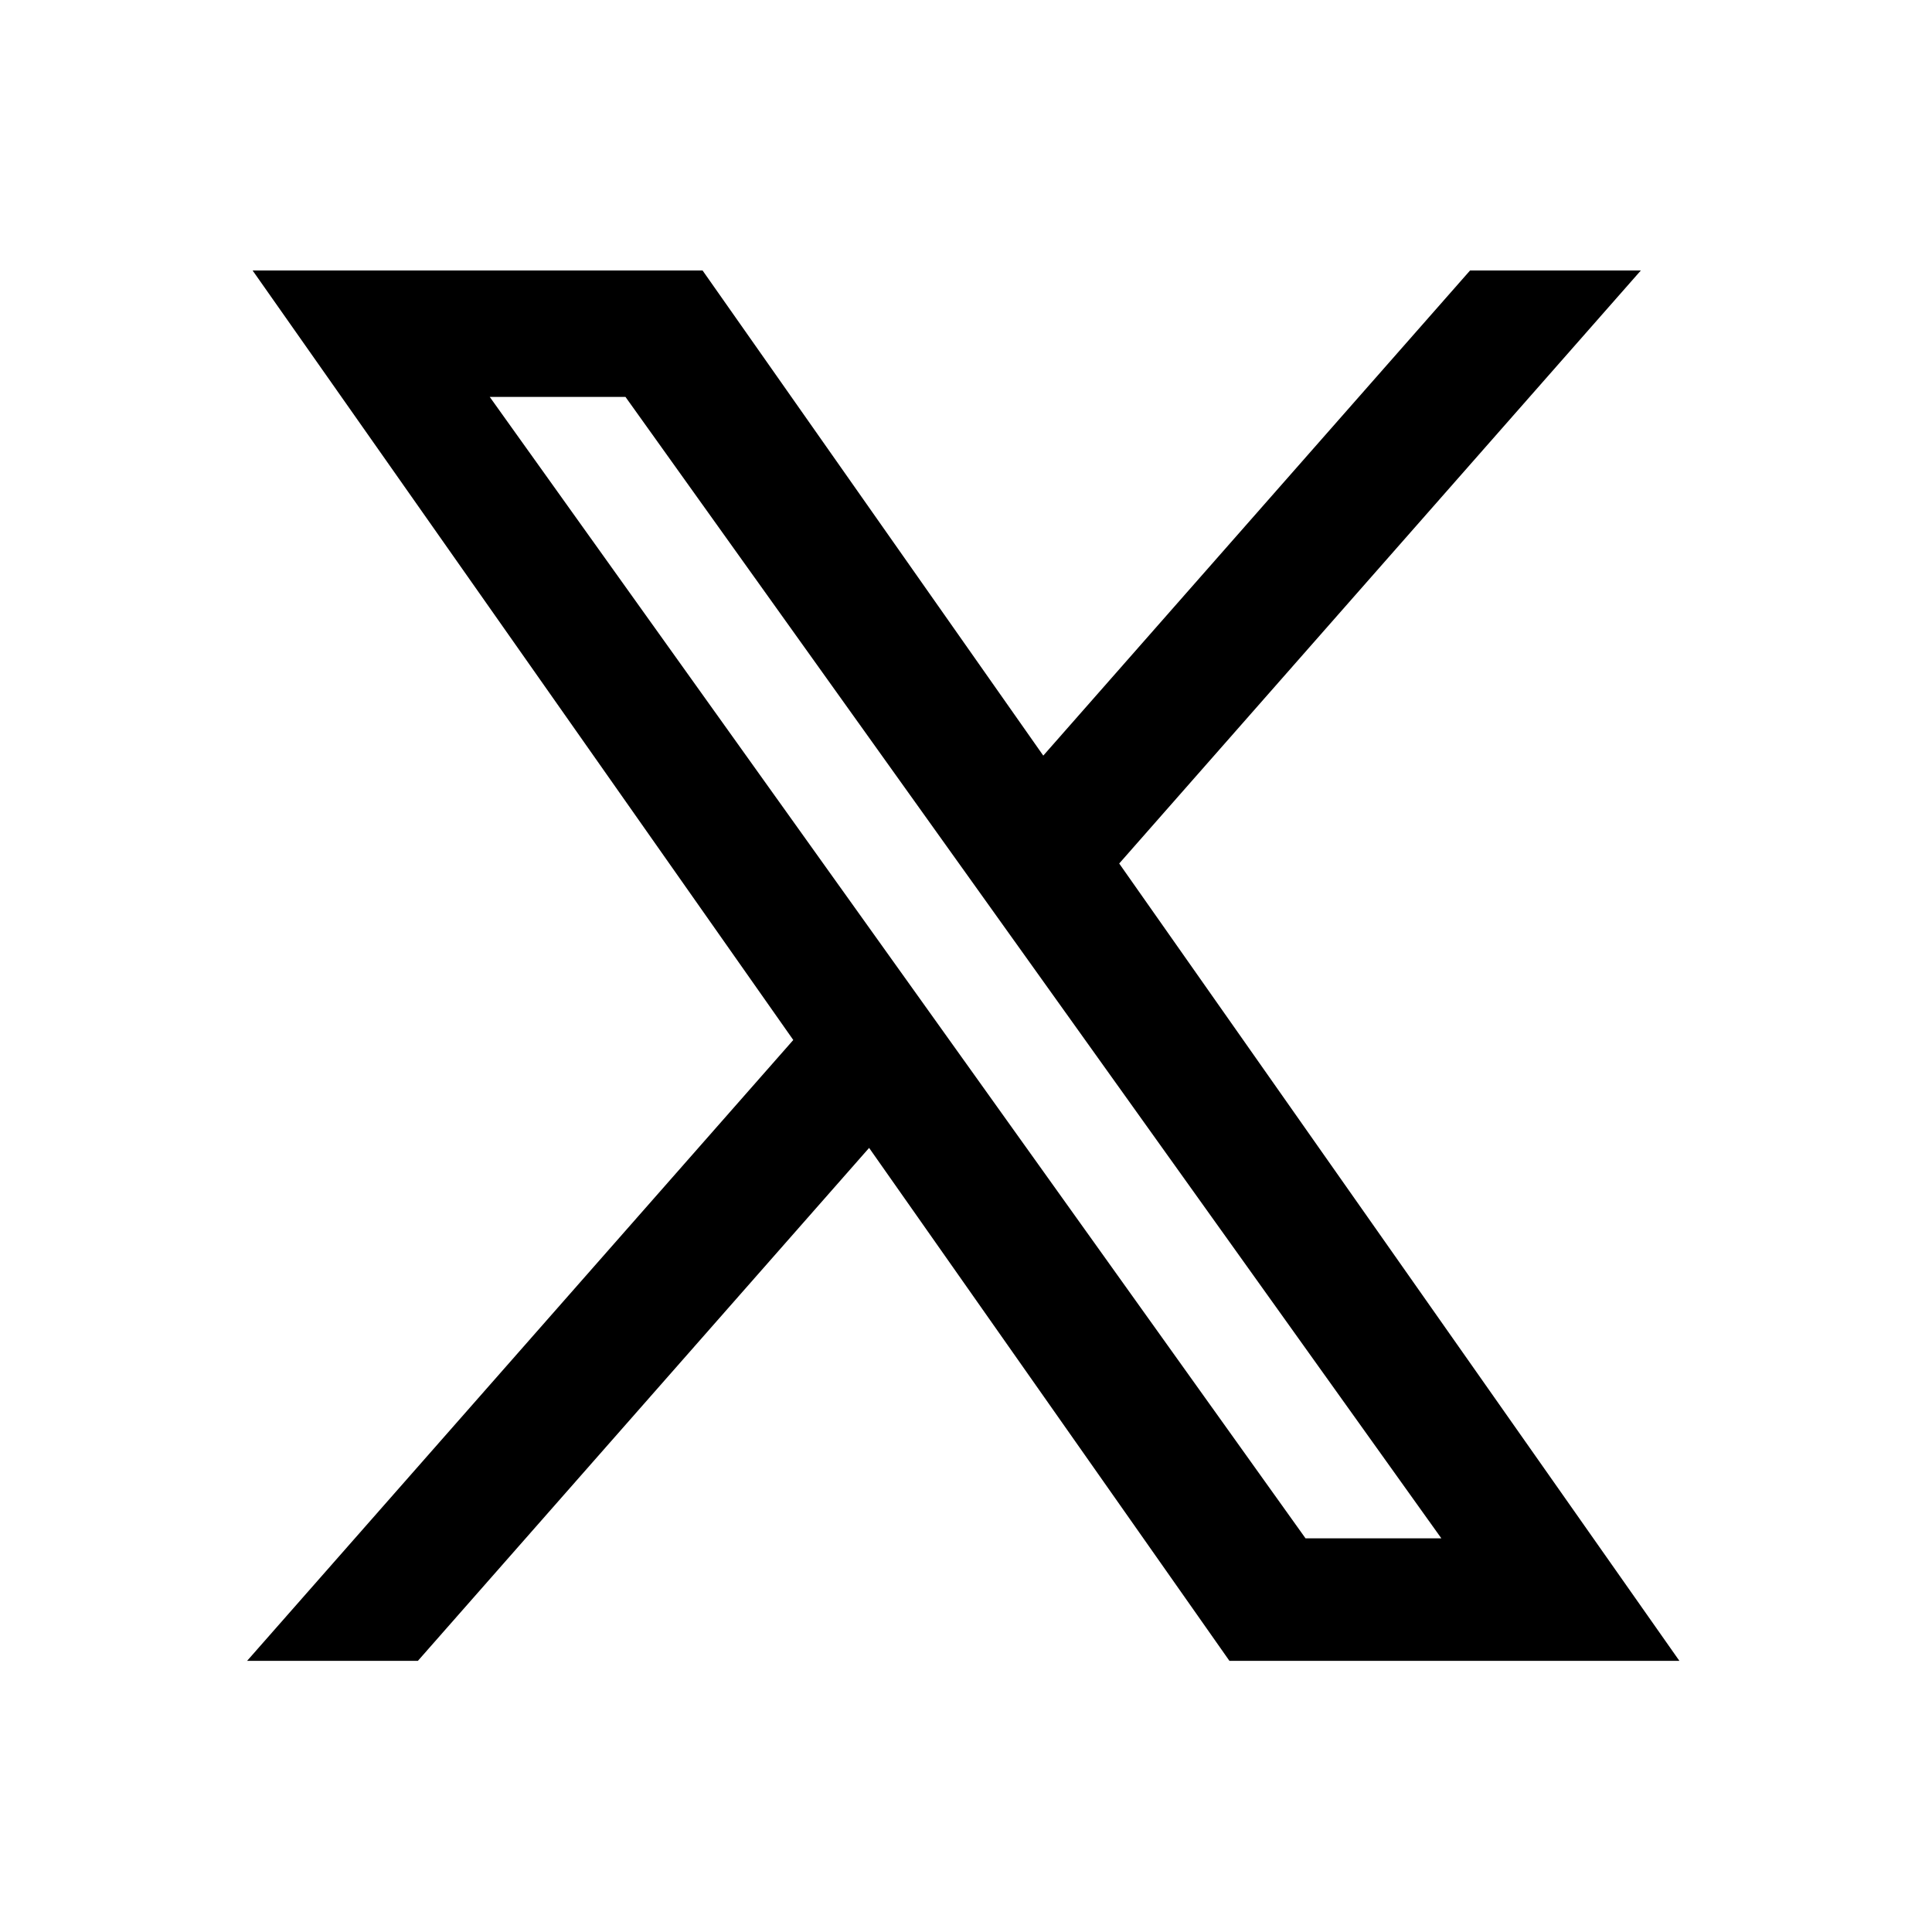
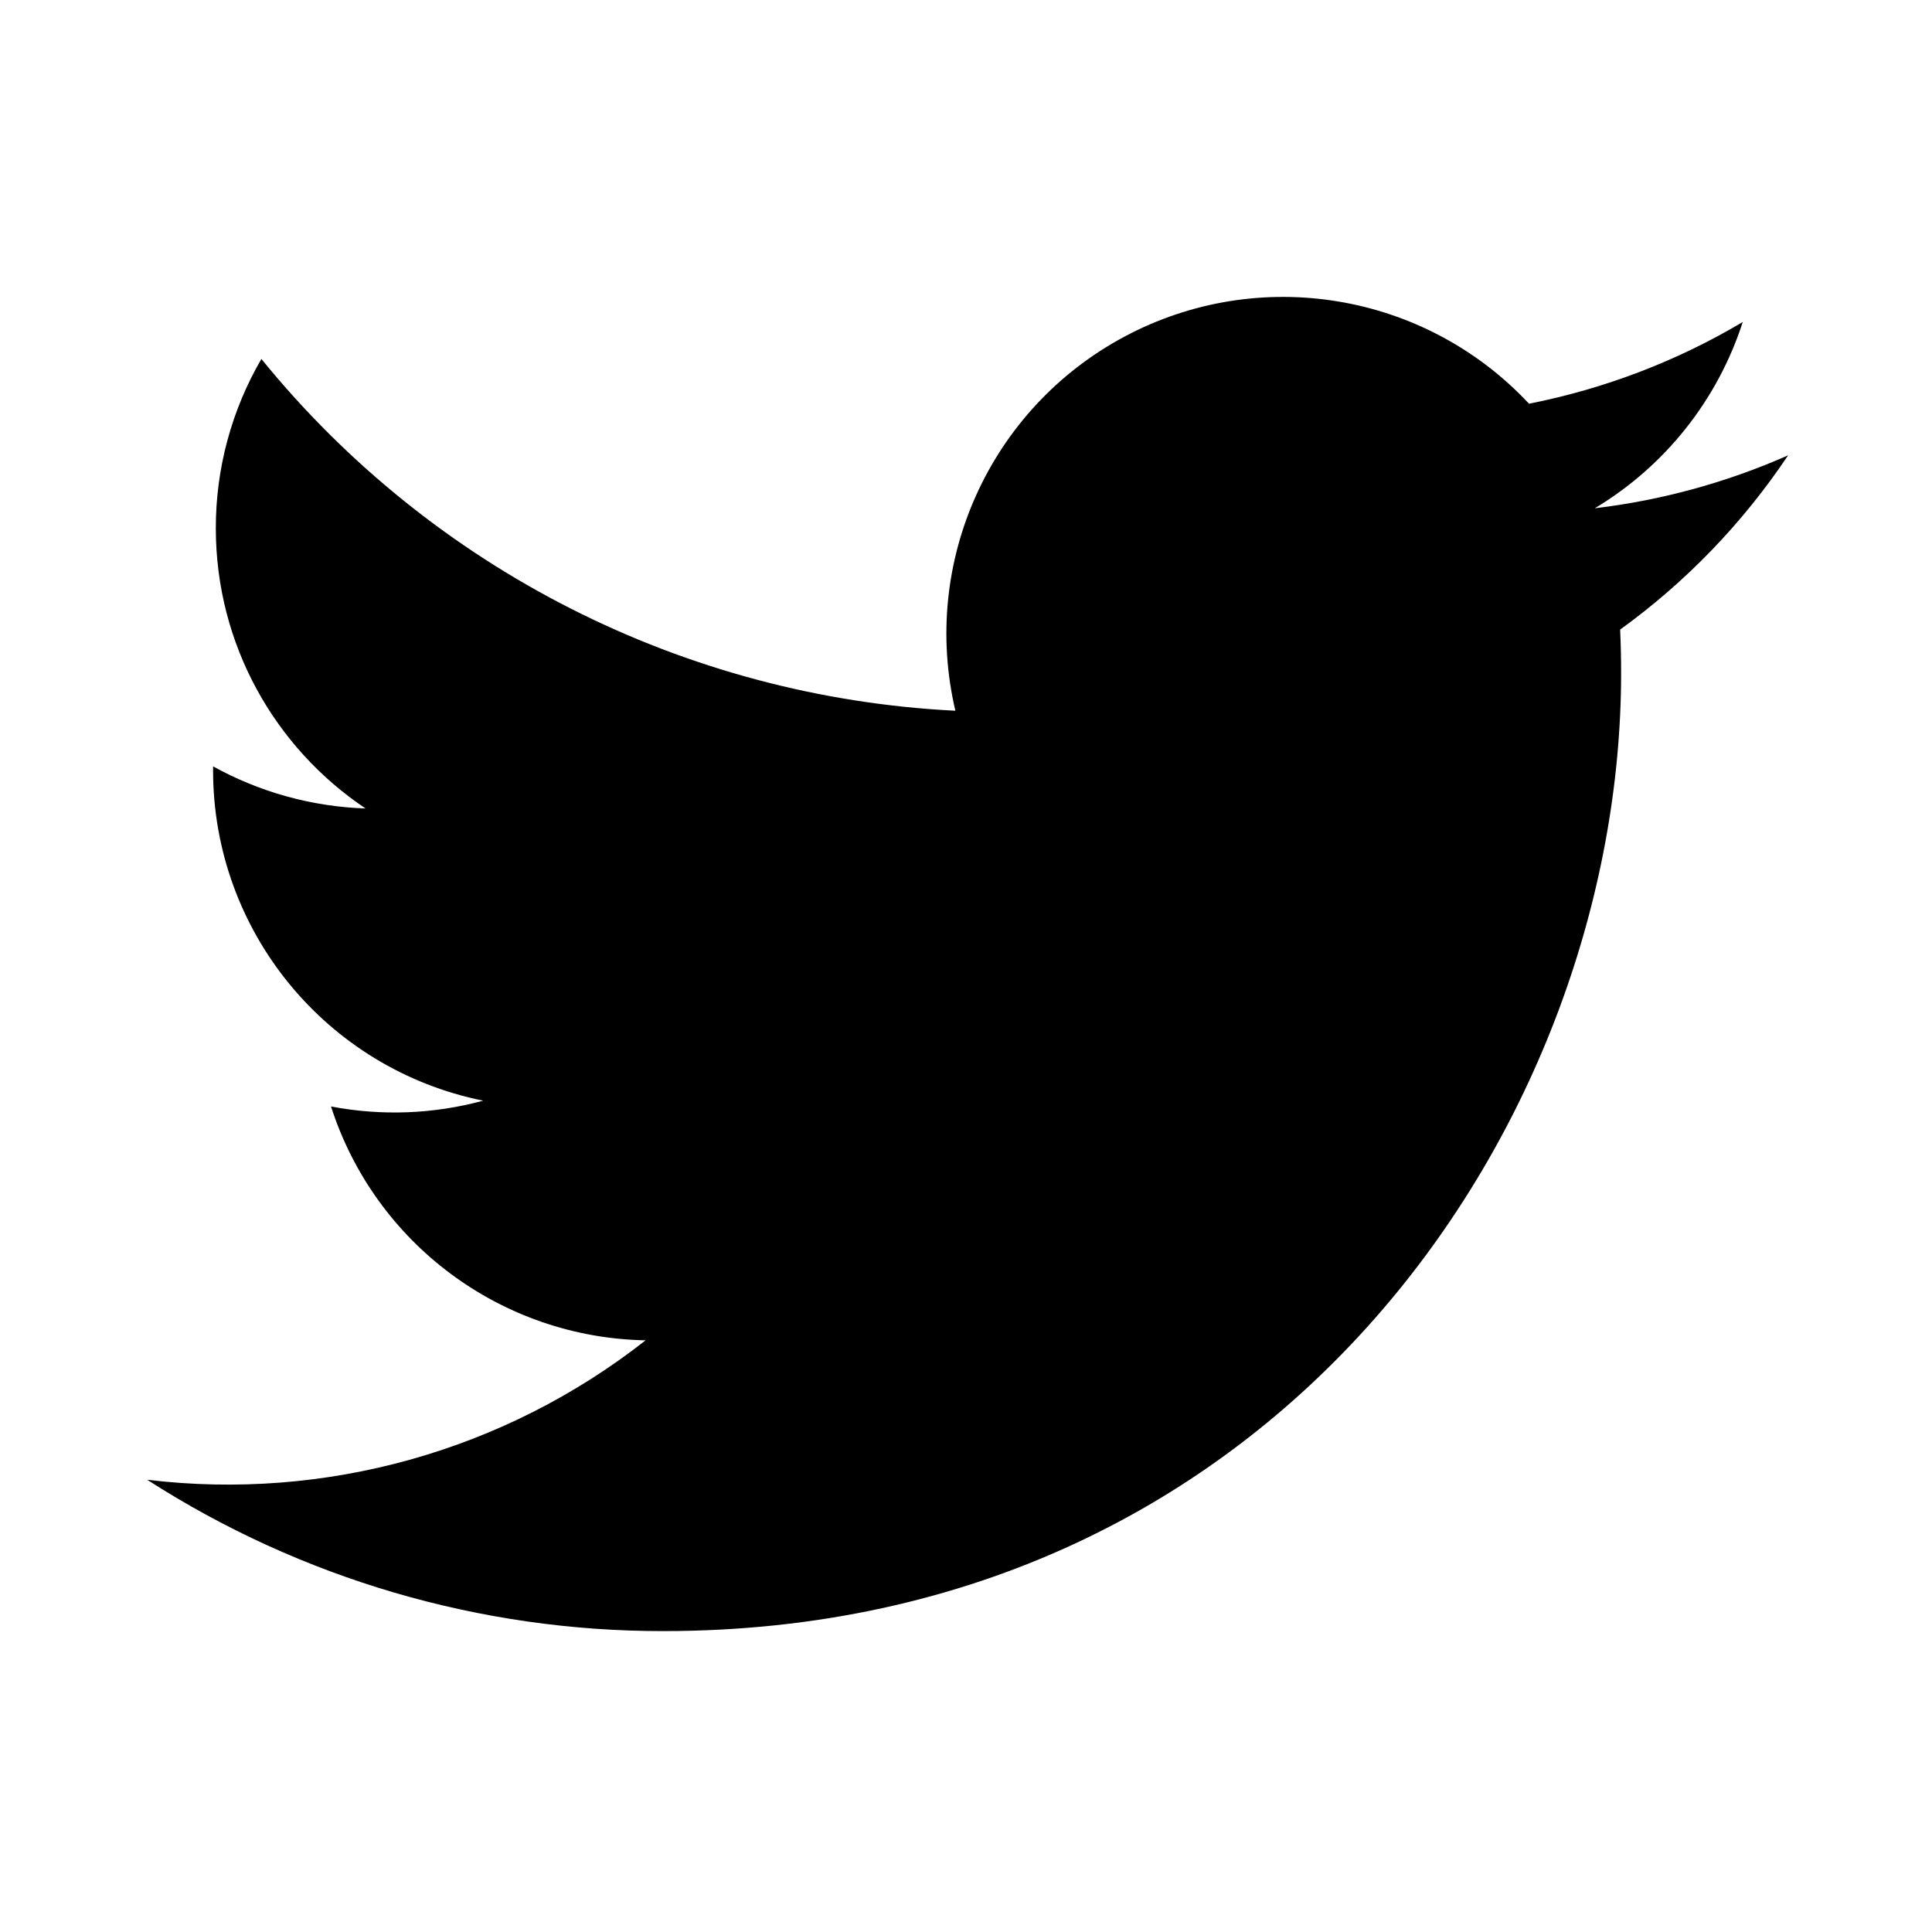
- <svg class="icon icon-twitter" viewBox="0 0 20 20">
-   <path fill="currentColor" fill-rule="evenodd" d="M7.273 2.8 10.8 7.822 15.218 2.8h1.768l-5.4 6.139 5.799 8.254h-4.658l-3.73-5.31-4.671 5.31H2.558l5.654-6.427L2.615 2.8zm6.242 13.125L5.07 4.109h1.405l8.446 11.816z" clip-rule="evenodd" />
+ <svg xmlns="http://www.w3.org/2000/svg" width="24" height="24" viewBox="0 0 24 24">
+   <path fill="currentColor" d="M22.213 5.656a8.4 8.4 0 0 1-2.402.658A4.2 4.2 0 0 0 21.649 4c-.82.488-1.719.83-2.655 1.015a4.182 4.182 0 0 0-7.126 3.814a11.87 11.87 0 0 1-8.621-4.37a4.17 4.17 0 0 0-.566 2.103c0 1.45.739 2.731 1.86 3.481a4.2 4.2 0 0 1-1.894-.523v.051a4.185 4.185 0 0 0 3.355 4.102a4.2 4.2 0 0 1-1.89.072A4.185 4.185 0 0 0 8.02 16.65a8.4 8.4 0 0 1-6.192 1.732a11.83 11.83 0 0 0 6.41 1.88c7.694 0 11.9-6.373 11.9-11.9q0-.271-.012-.541a8.5 8.5 0 0 0 2.086-2.164" />
</svg>
